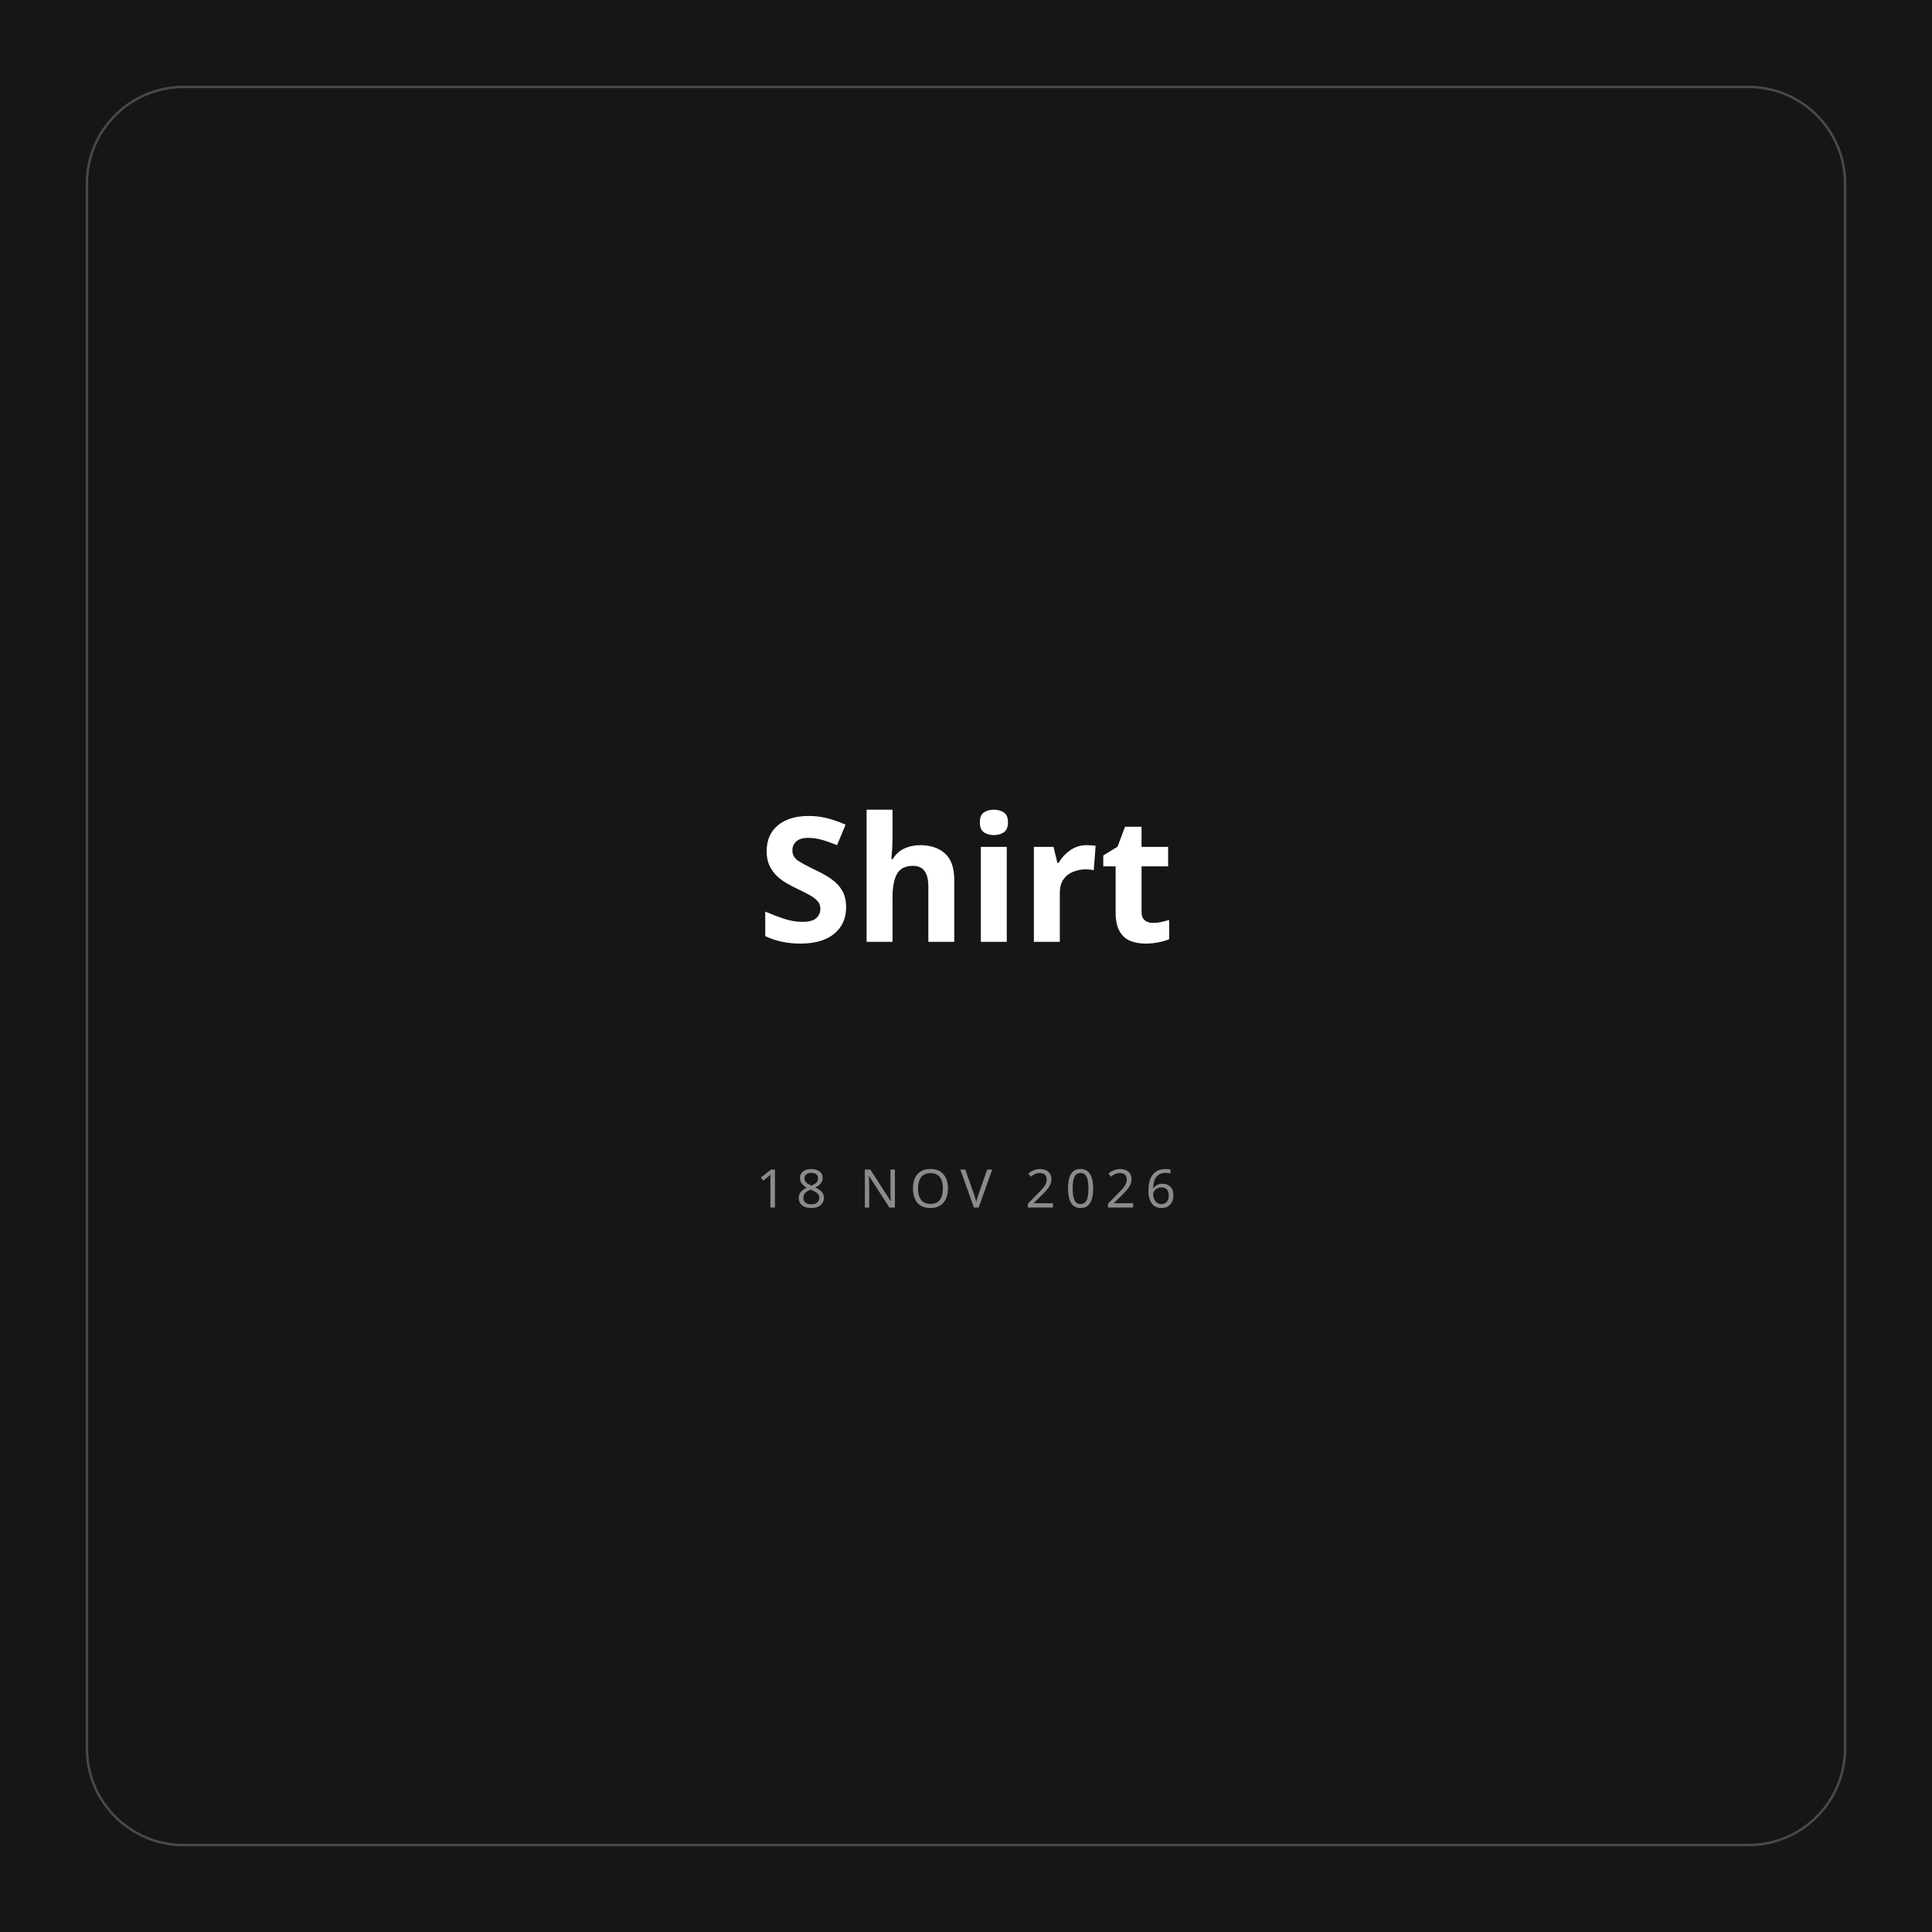
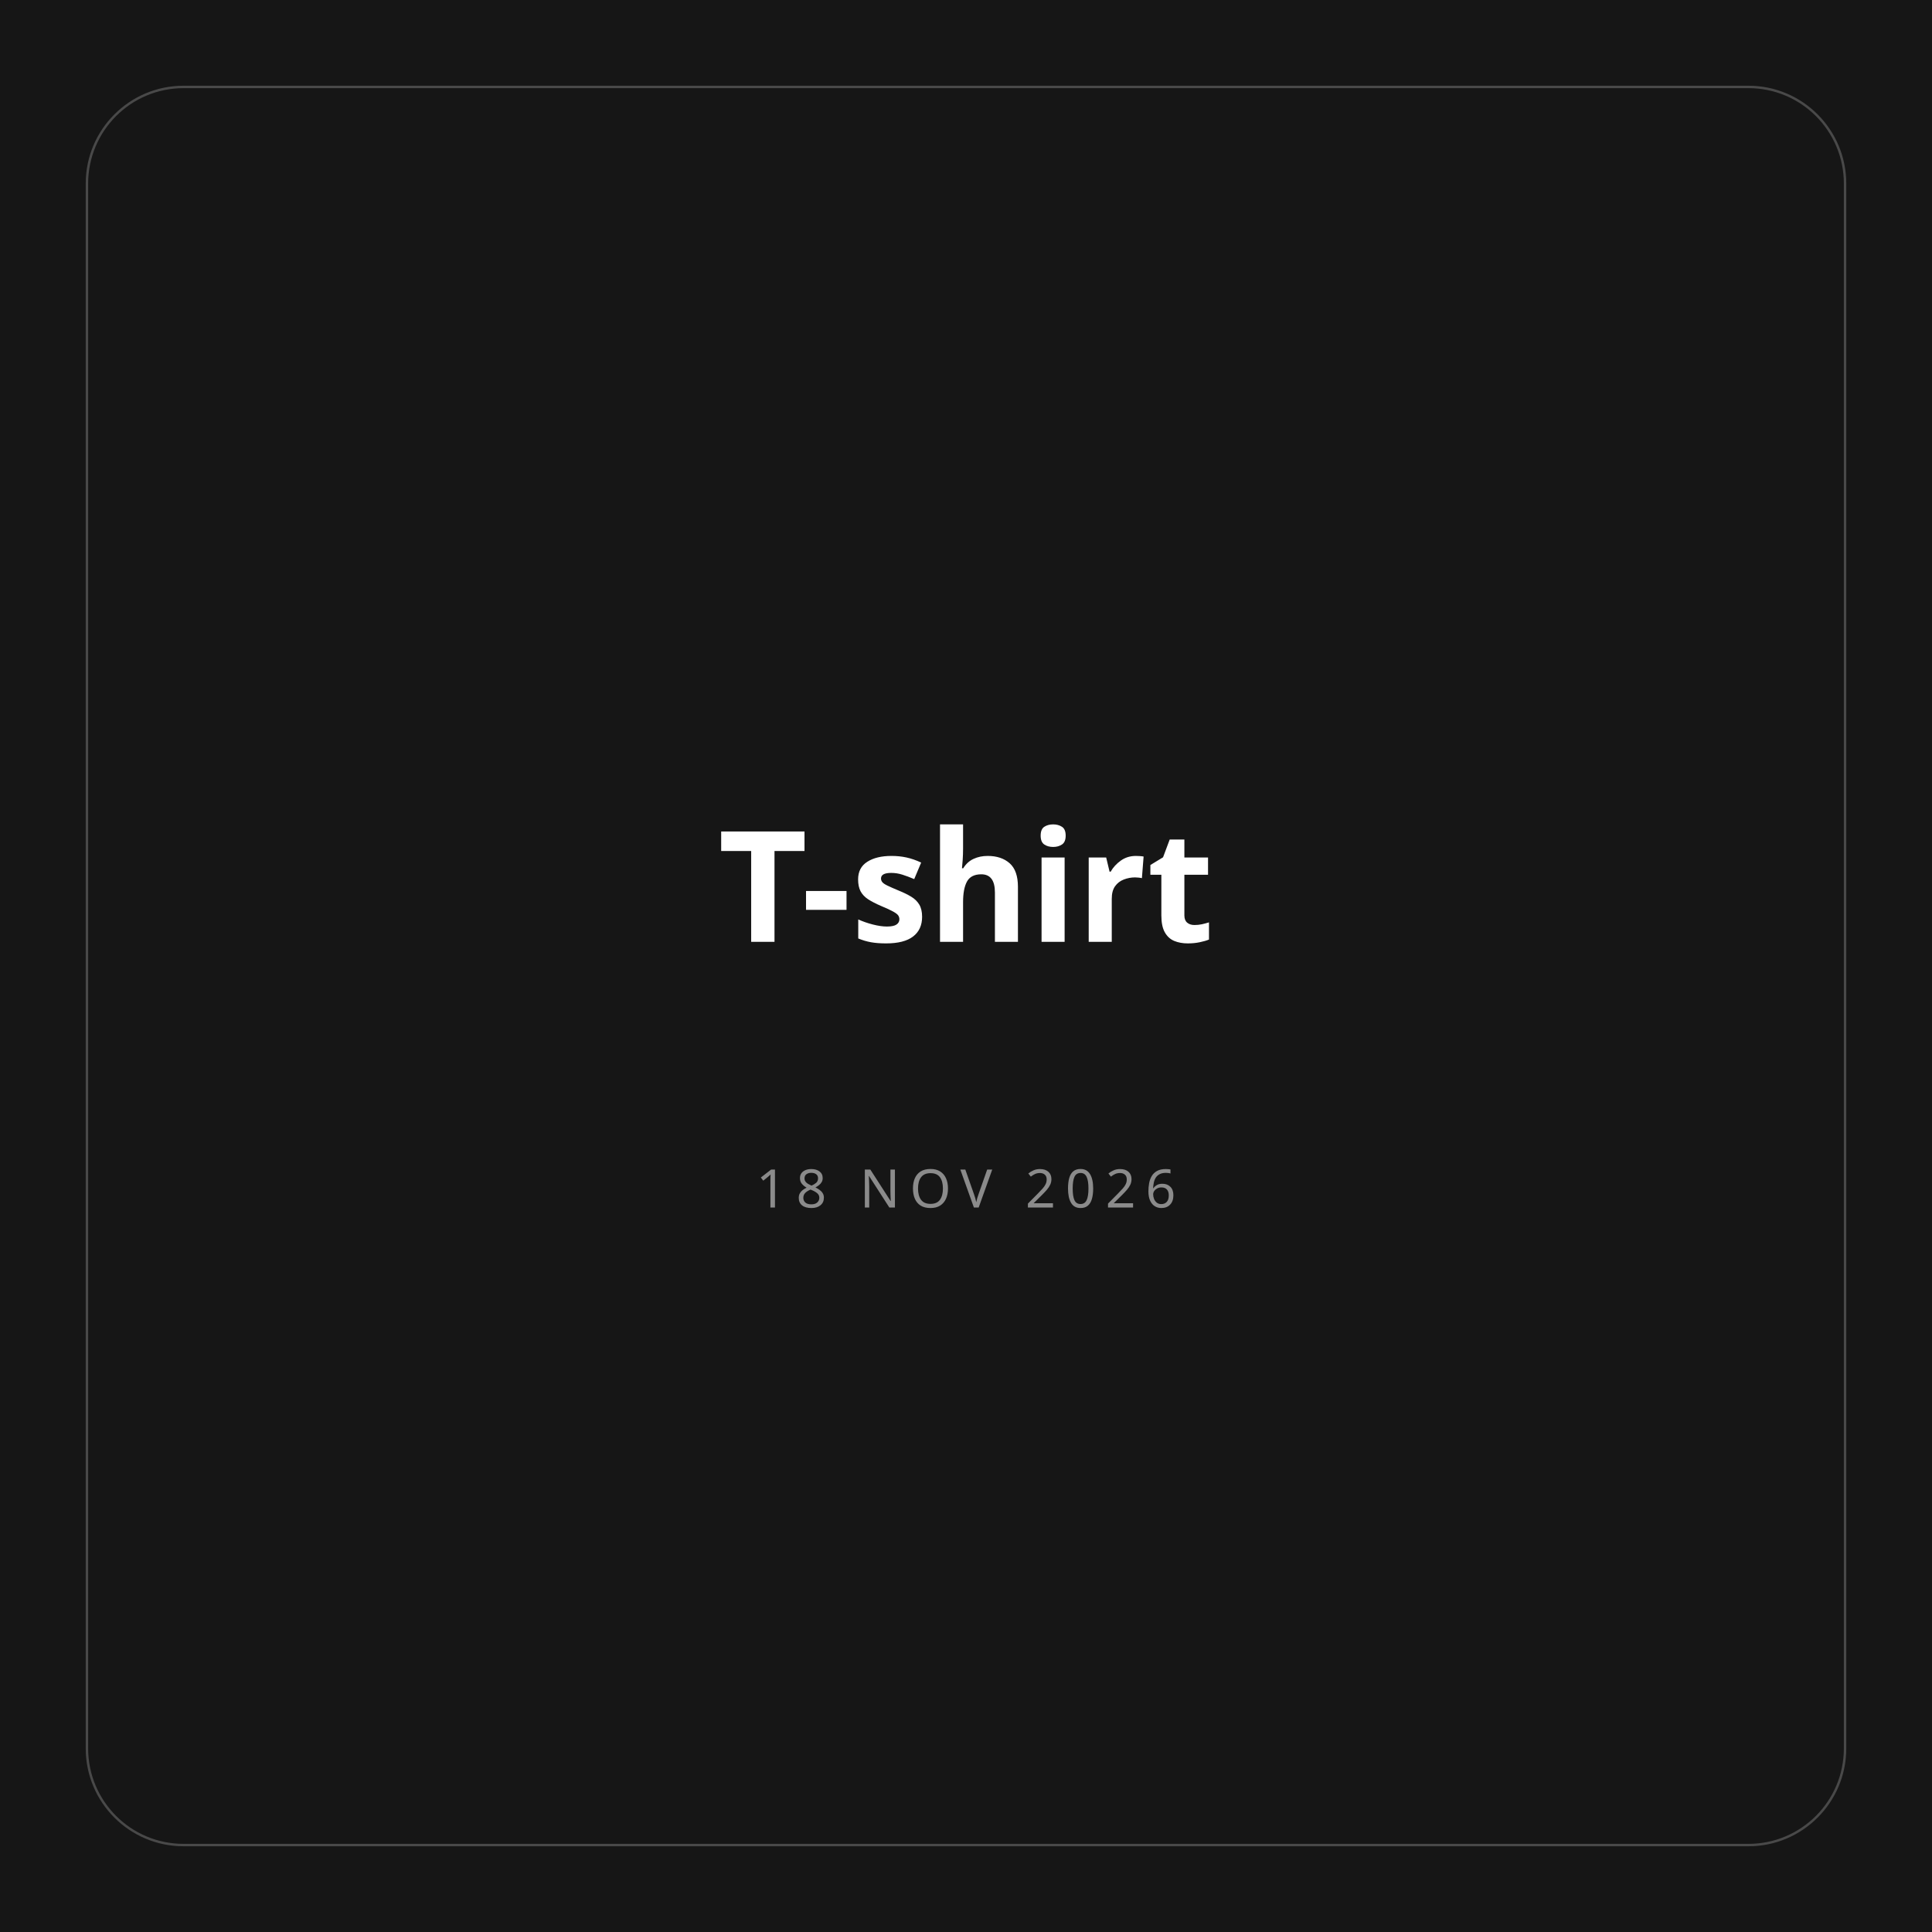
<svg xmlns="http://www.w3.org/2000/svg" viewBox="0 0 800 800" fill="none">
  <rect width="800" height="800" fill="#161616" />
  <rect x="36" y="36" width="728" height="728" rx="40" stroke="#ffffff" stroke-opacity="0.22" />
-   <text x="400" y="390" fill="#ffffff" text-anchor="middle" font-family="ui-sans-serif, system-ui, sans-serif" font-size="72" font-weight="600">Shirt</text>
+   <text x="400" y="390" fill="#ffffff" text-anchor="middle" font-family="ui-sans-serif, system-ui, sans-serif" font-size="64" font-weight="600">T-shirt</text>
  <text x="400" y="500" fill="#ffffff" fill-opacity="0.5" text-anchor="middle" font-family="ui-sans-serif, system-ui, sans-serif" font-size="22" letter-spacing="4">18 NOV 2026</text>
</svg>
